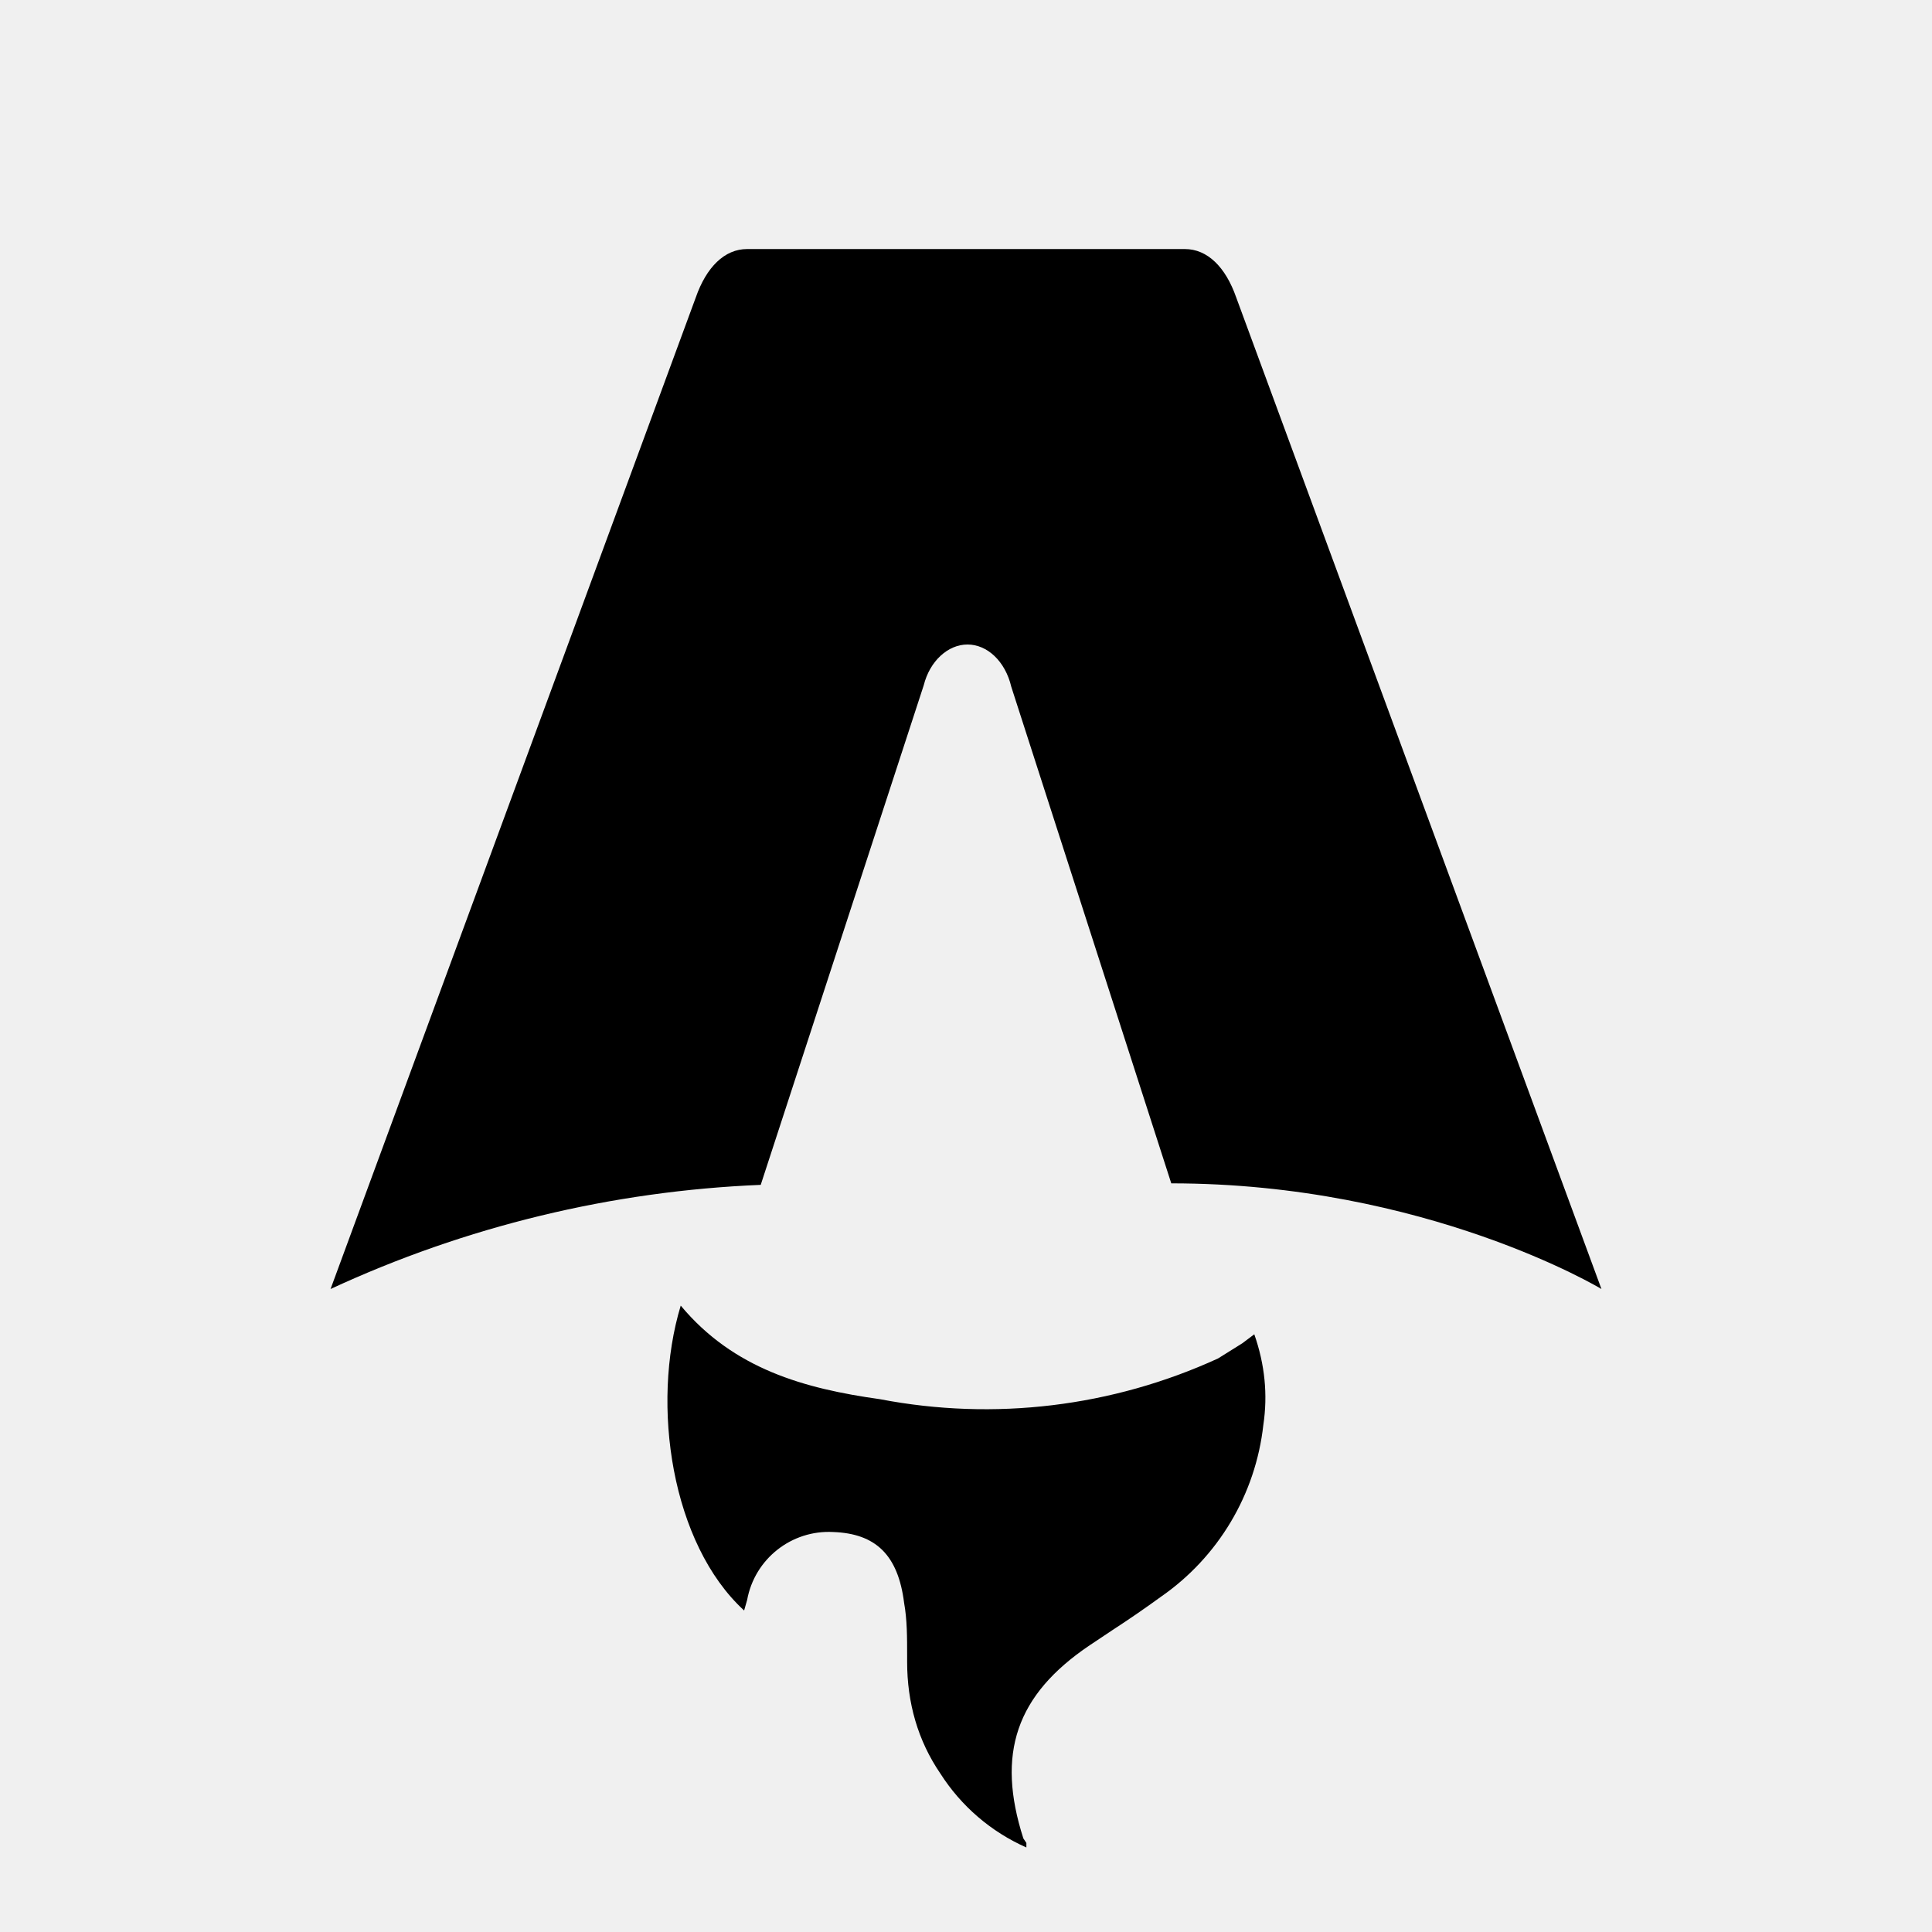
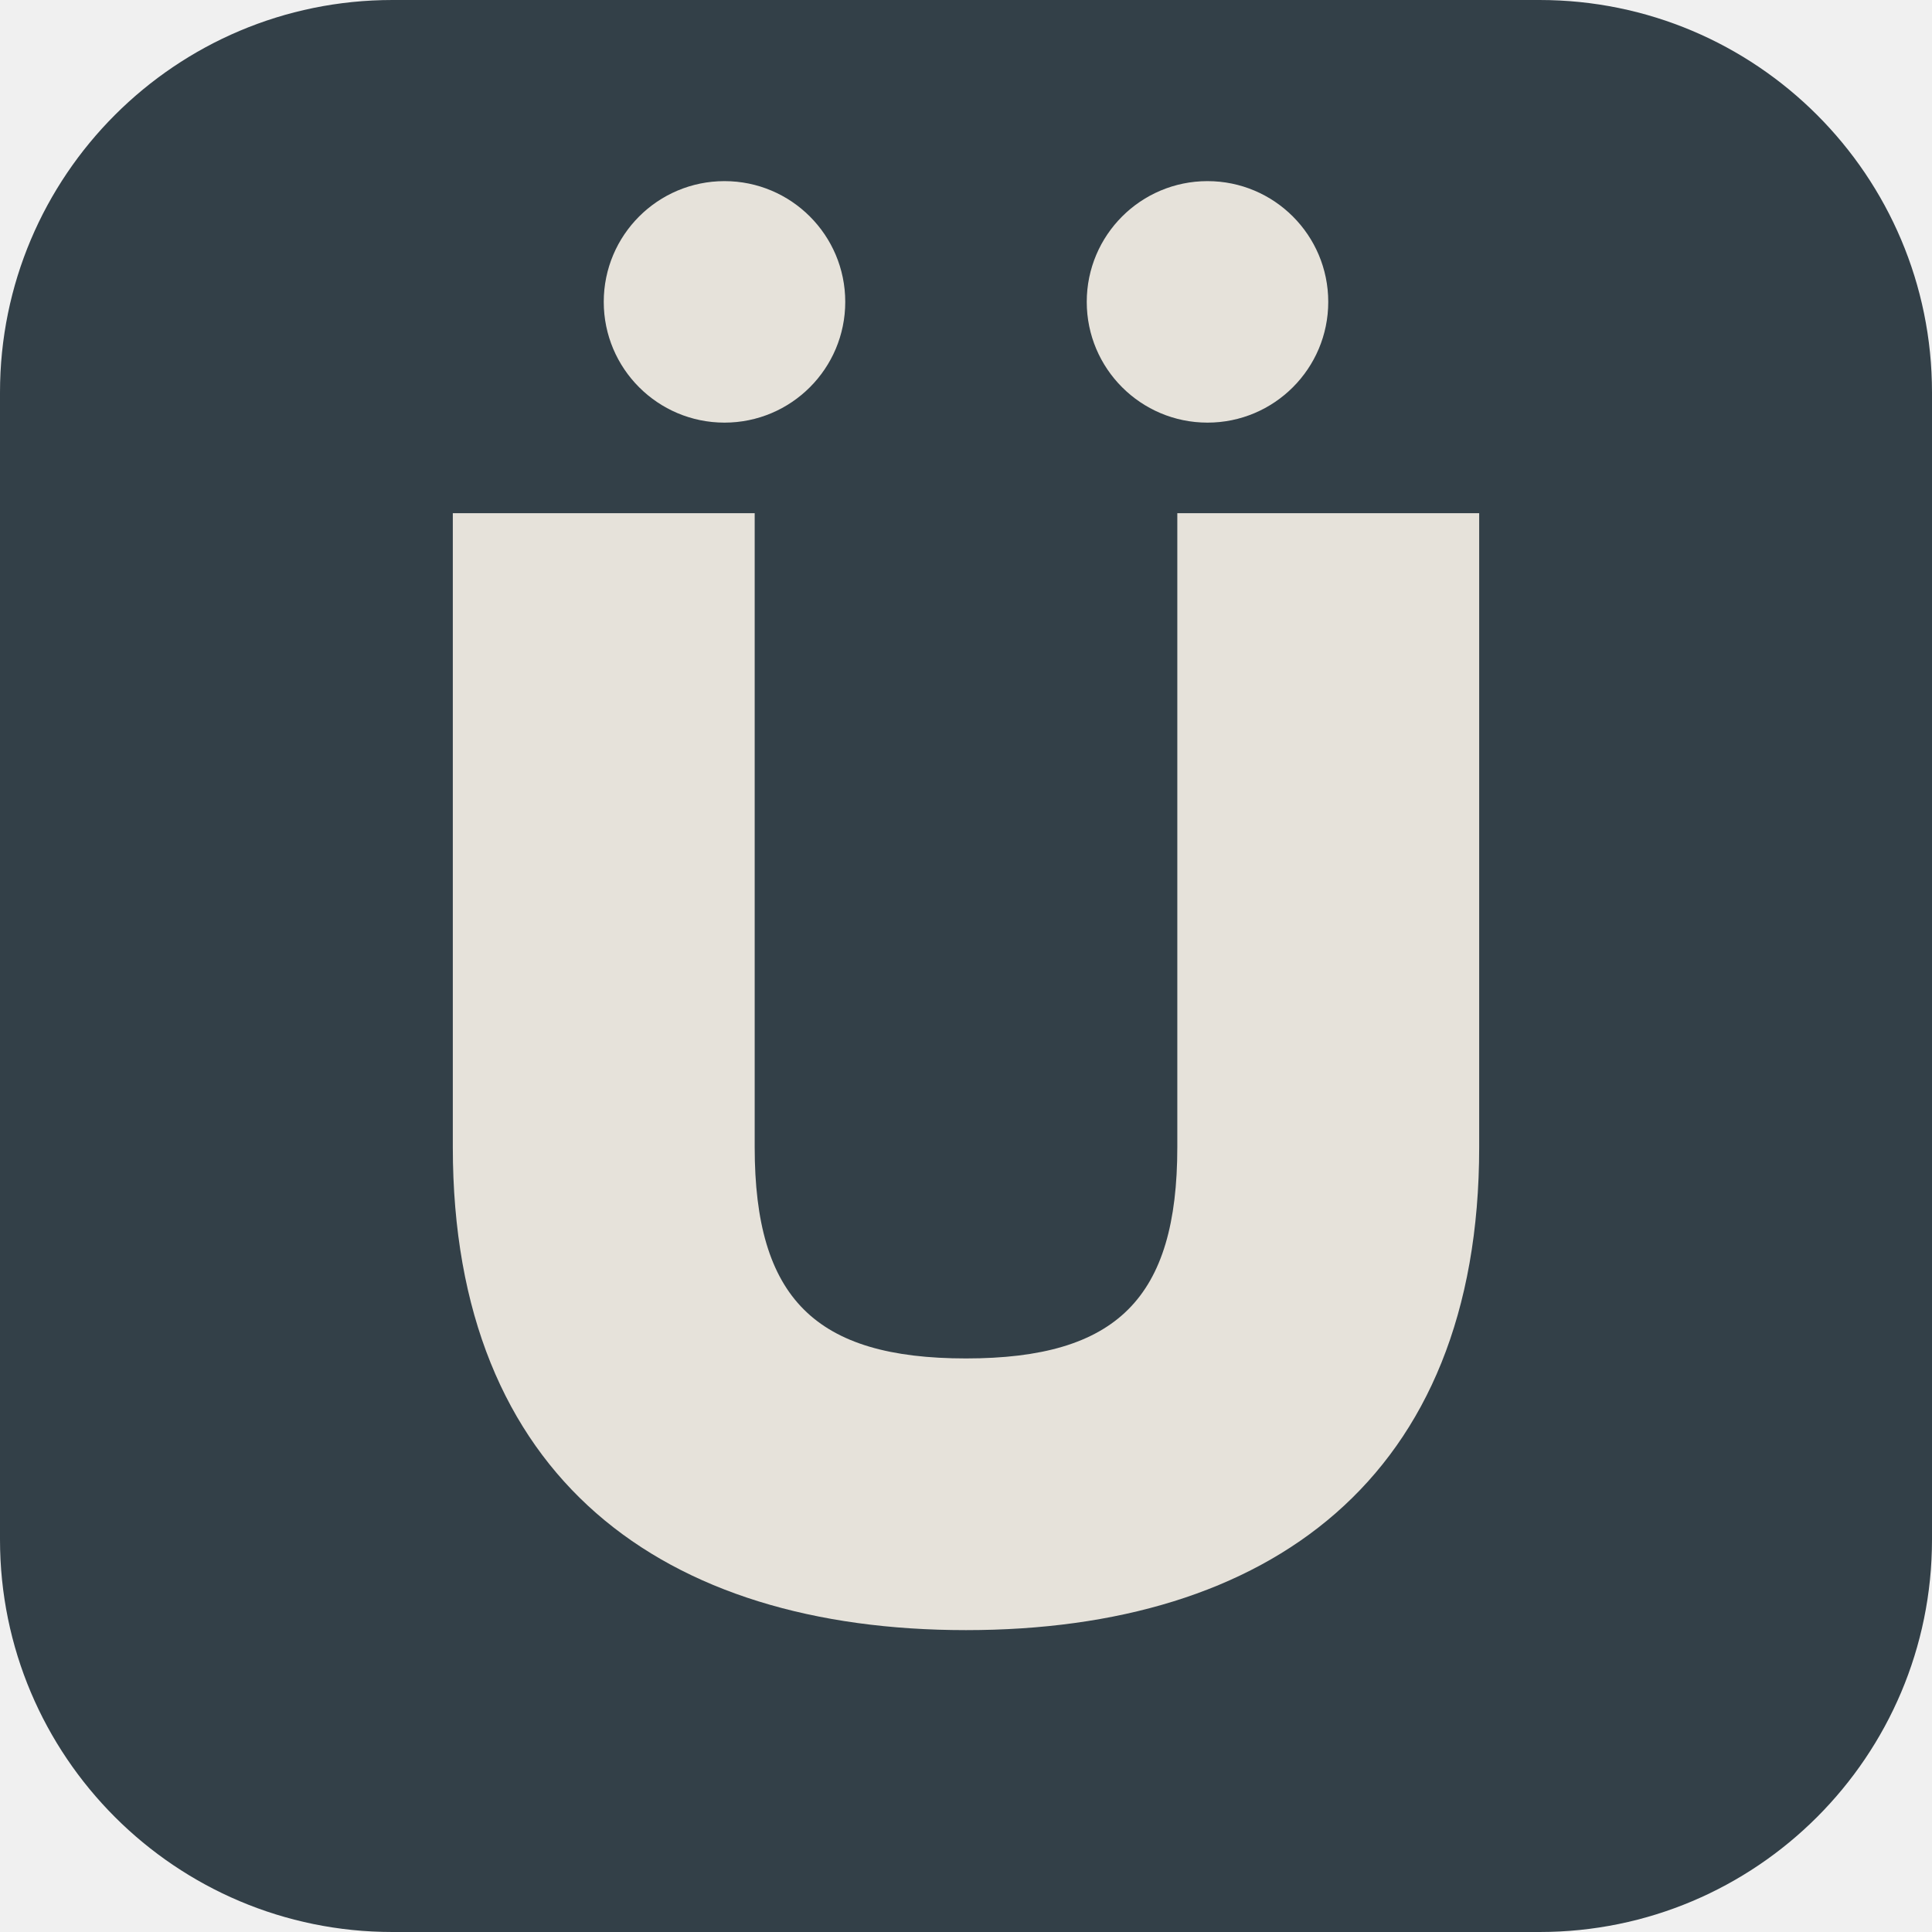
- <svg xmlns="http://www.w3.org/2000/svg" fill="none" viewBox="0 0 128 128">
-   <path d="M50.4 78.5a75.1 75.1 0 0 0-28.5 6.9l24.2-65.7c.7-2 1.9-3.2 3.4-3.2h29c1.5 0 2.7 1.2 3.4 3.2l24.2 65.7s-11.6-7-28.5-7L67 45.5c-.4-1.7-1.6-2.8-2.9-2.8-1.3 0-2.5 1.1-2.9 2.7L50.4 78.5Zm-1.1 28.2Zm-4.2-20.2c-2 6.6-.6 15.8 4.2 20.2a17.5 17.5 0 0 1 .2-.7 5.5 5.5 0 0 1 5.7-4.5c2.8.1 4.3 1.5 4.7 4.7.2 1.1.2 2.3.2 3.5v.4c0 2.7.7 5.2 2.2 7.4a13 13 0 0 0 5.7 4.9v-.3l-.2-.3c-1.8-5.6-.5-9.5 4.4-12.8l1.5-1a73 73 0 0 0 3.2-2.2 16 16 0 0 0 6.8-11.4c.3-2 .1-4-.6-6l-.8.6-1.6 1a37 37 0 0 1-22.4 2.7c-5-.7-9.7-2-13.2-6.2Z" />
-   <style>
-         path { fill: #000; }
-         @media (prefers-color-scheme: dark) {
-             path { fill: #FFF; }
-         }
-     </style>
+ <svg xmlns="http://www.w3.org/2000/svg" viewBox="0 0 64 64">
+   <rect width="64" height="64" rx="13" fill="#334048" />
+   <path d="M15 17V38C15 49 22 54 32 54S49 49 49 38V17H39V38C39 43 37 45 32 45S25 43 25 38V17Z" fill="#E6E2DA" />
+   <circle cx="24" cy="10" r="4" fill="#E6E2DA" />
+   <circle cx="40" cy="10" r="4" fill="#E6E2DA" />
</svg>
